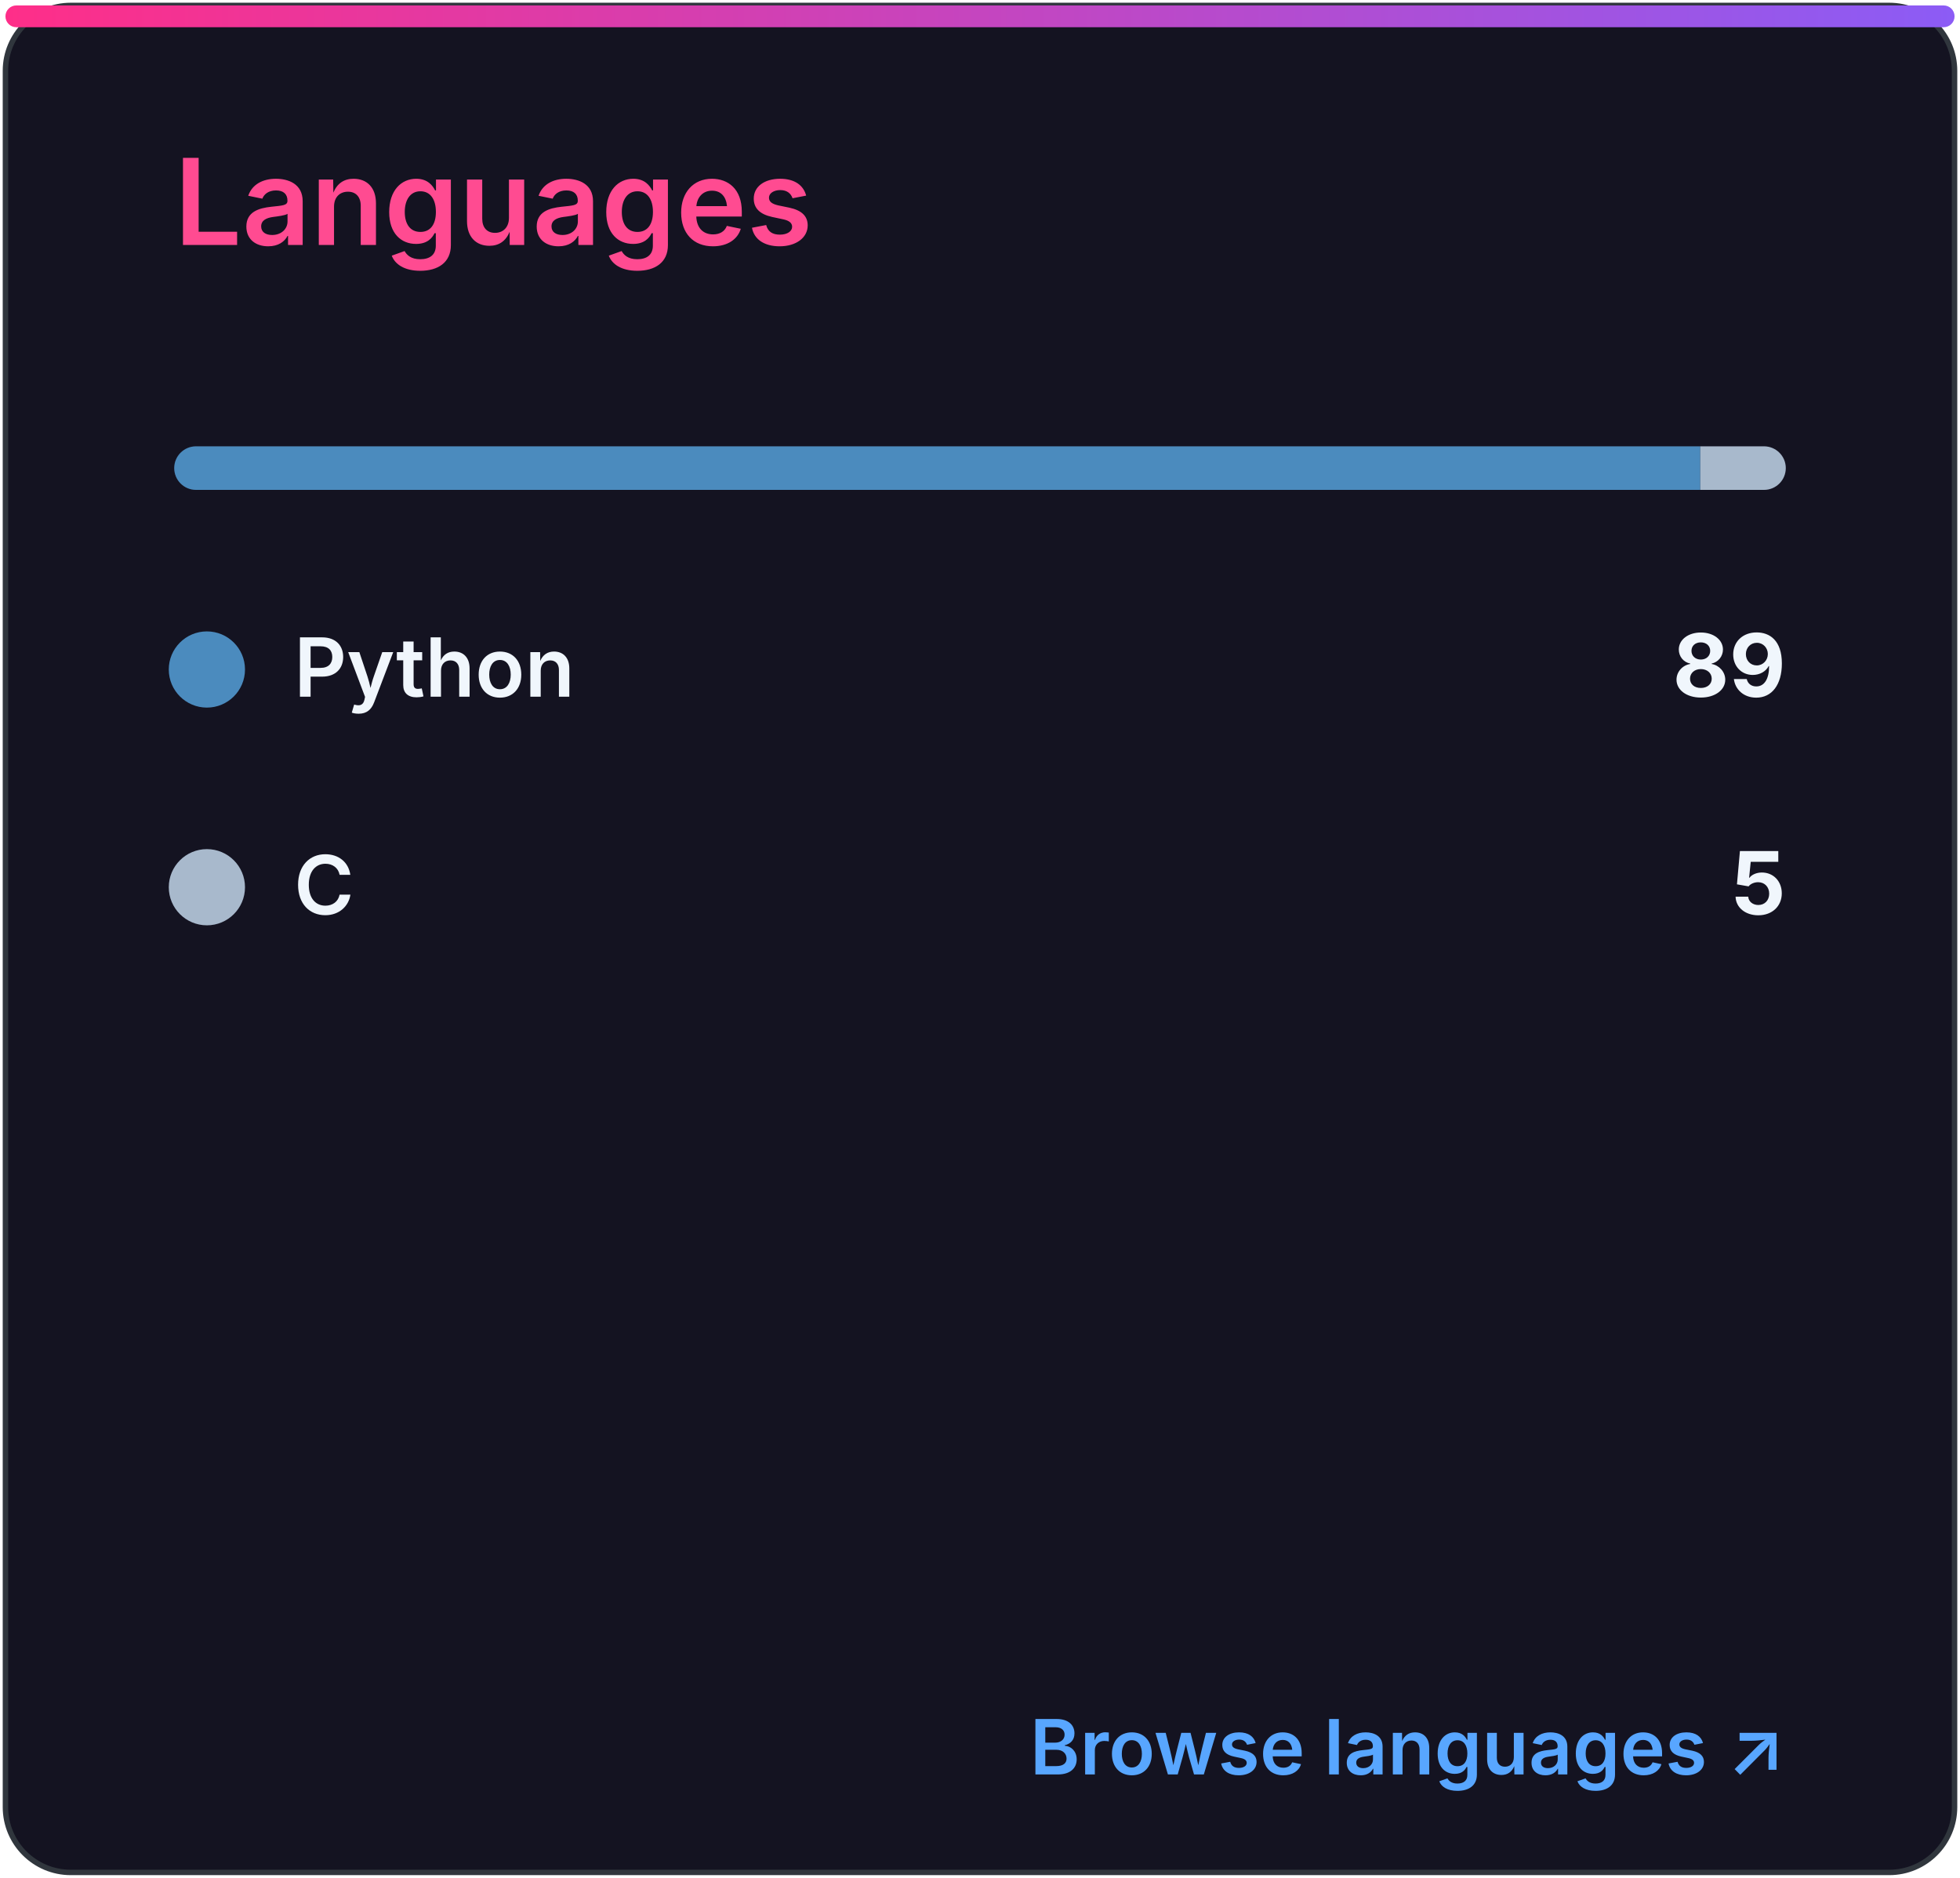
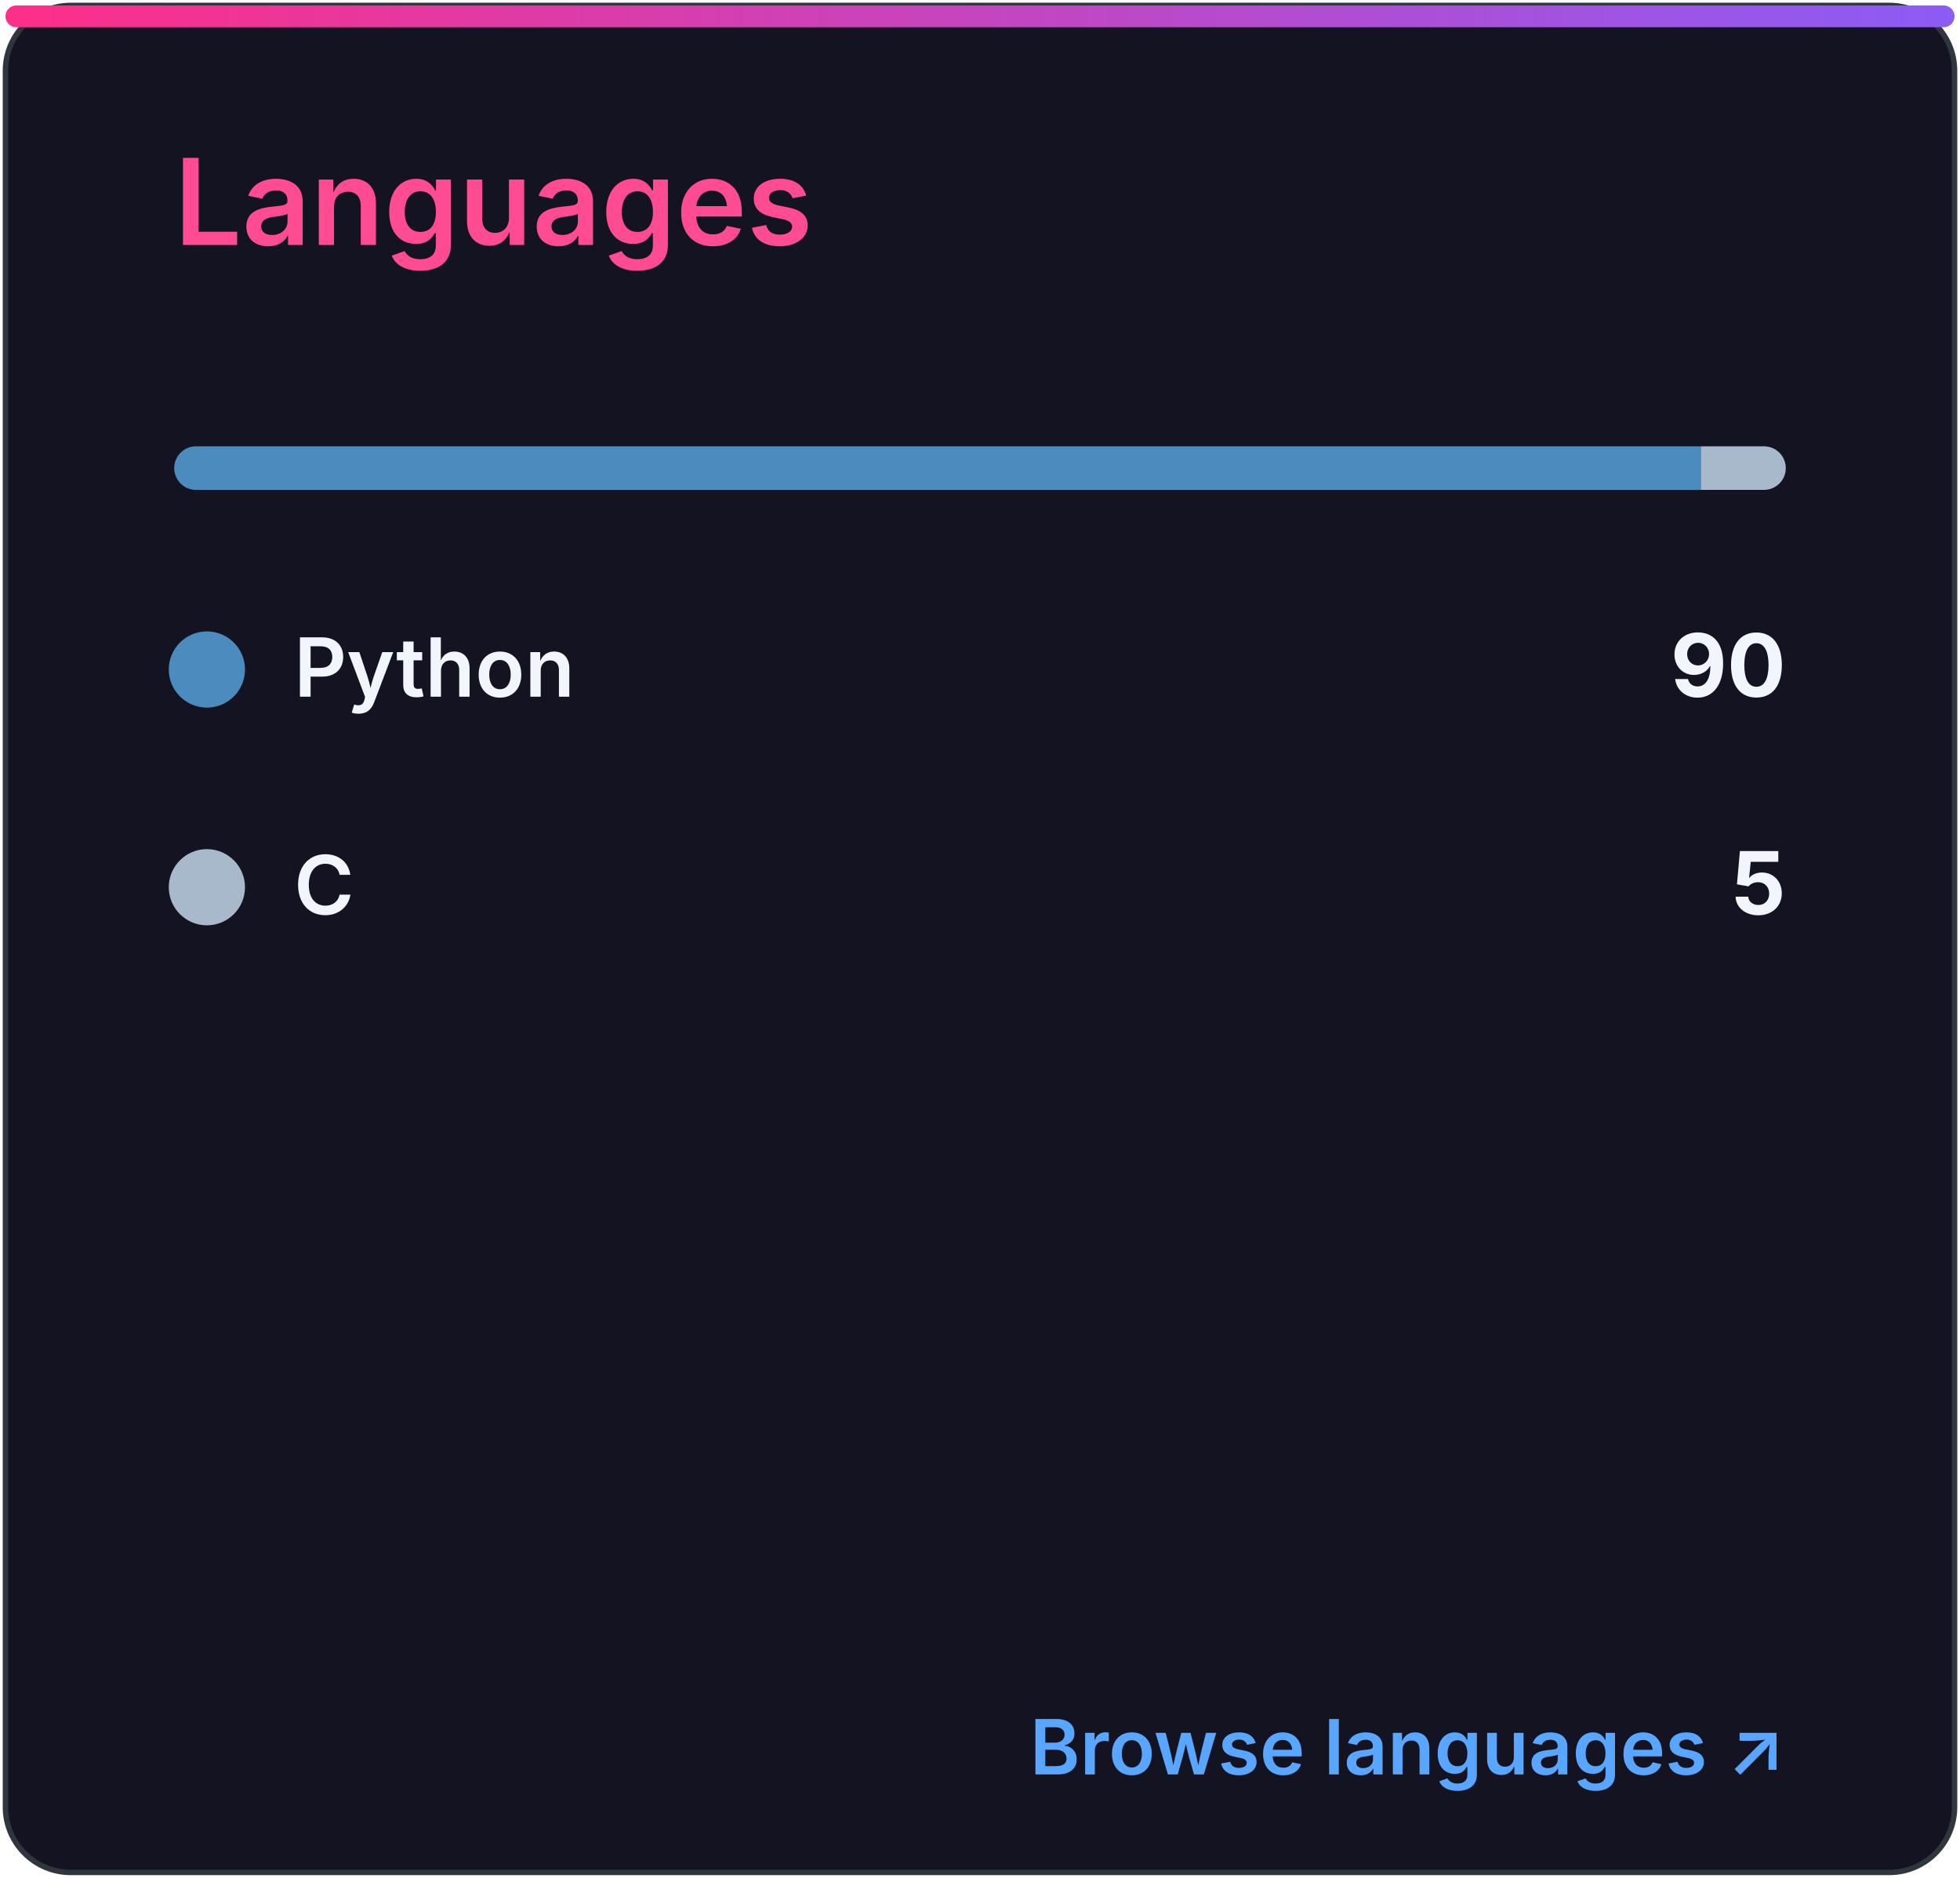
<svg xmlns="http://www.w3.org/2000/svg" width="360" height="345" viewBox="0 0 360 345" role="img" aria-labelledby="title desc">
  <defs>
    <linearGradient id="accent" x1="0" x2="1">
      <stop stop-color="#ff2e88" />
      <stop offset="1" stop-color="#8b5cf6" />
    </linearGradient>
    <clipPath id="bar">
      <rect x="32" y="82" width="296" height="8" rx="4" />
    </clipPath>
    <style>
.heading{font:600 22px -apple-system,BlinkMacSystemFont,'Segoe UI',sans-serif;fill:#ff4b91}
.eyebrow{font:600 10px -apple-system,BlinkMacSystemFont,'Segoe UI',sans-serif;letter-spacing:1.2px;fill:#8b949e}
.total{font:700 52px -apple-system,BlinkMacSystemFont,'Segoe UI',sans-serif;fill:#f0f6fc}
.metric{font:600 15px -apple-system,BlinkMacSystemFont,'Segoe UI',sans-serif;fill:#f0f6fc}
.count{font:700 16px -apple-system,BlinkMacSystemFont,'Segoe UI',sans-serif;fill:#f0f6fc}
.muted{font:500 13px -apple-system,BlinkMacSystemFont,'Segoe UI',sans-serif;fill:#8b949e}
.language{font:700 31px -apple-system,BlinkMacSystemFont,'Segoe UI',sans-serif;fill:#f0f6fc}
.link{font:600 14px -apple-system,BlinkMacSystemFont,'Segoe UI',sans-serif;fill:#58a6ff}
</style>
  </defs>
  <rect x="1" y="1" width="358" height="343" rx="12" fill="#141321" stroke="#30363d" />
  <rect x="1" y="1" width="358" height="4" rx="2" fill="url(#accent)" />
  <text x="32" y="45" class="heading">Languages</text>
  <rect x="32" y="82" width="296" height="8" rx="4" fill="#262438" />
  <g clip-path="url(#bar)">
-     <rect x="32" y="82" width="280.3" height="8" fill="#4b8bbe" />
-     <rect x="312.3" y="82" width="15.7" height="8" fill="#a8b9cc" />
+     <rect x="32" y="82" width="280.4" height="8" fill="#4b8bbe" />
+     <rect x="312.4" y="82" width="15.6" height="8" fill="#a8b9cc" />
  </g>
  <circle cx="38" cy="123" r="7" fill="#4b8bbe" />
  <text x="54" y="128" class="metric">Python</text>
-   <text x="328" y="128" class="count" text-anchor="end">89</text>
+   <text x="328" y="128" class="count" text-anchor="end">90</text>
  <circle cx="38" cy="163" r="7" fill="#a8b9cc" />
  <text x="54" y="168" class="metric">C</text>
  <text x="328" y="168" class="count" text-anchor="end">5</text>
  <text x="328" y="326" class="link" text-anchor="end">Browse languages ↗</text>
</svg>
